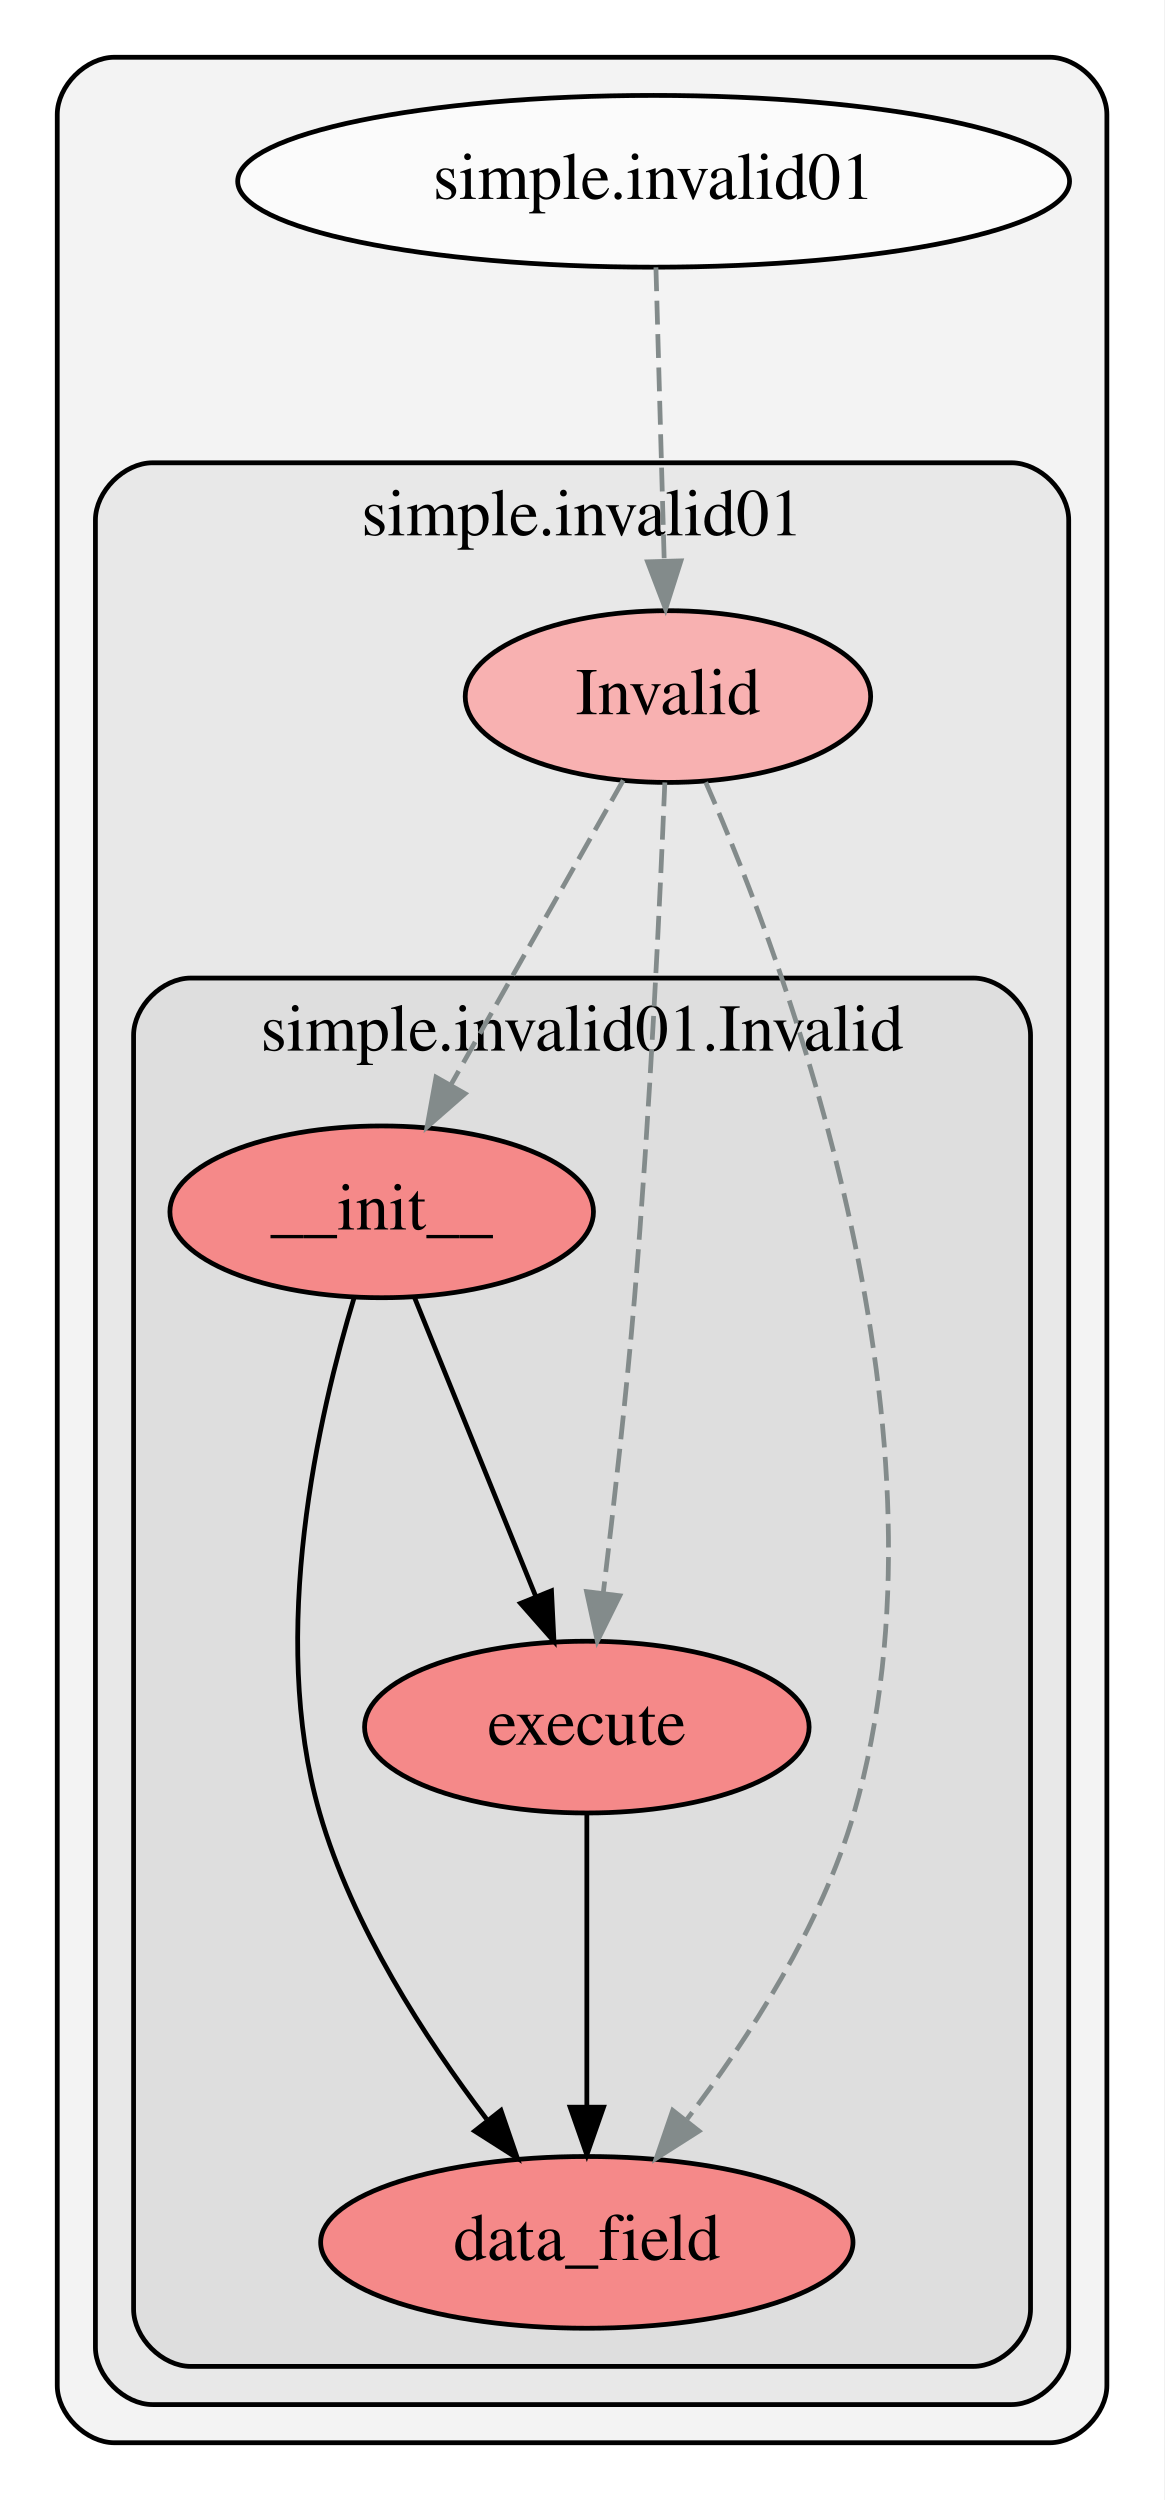
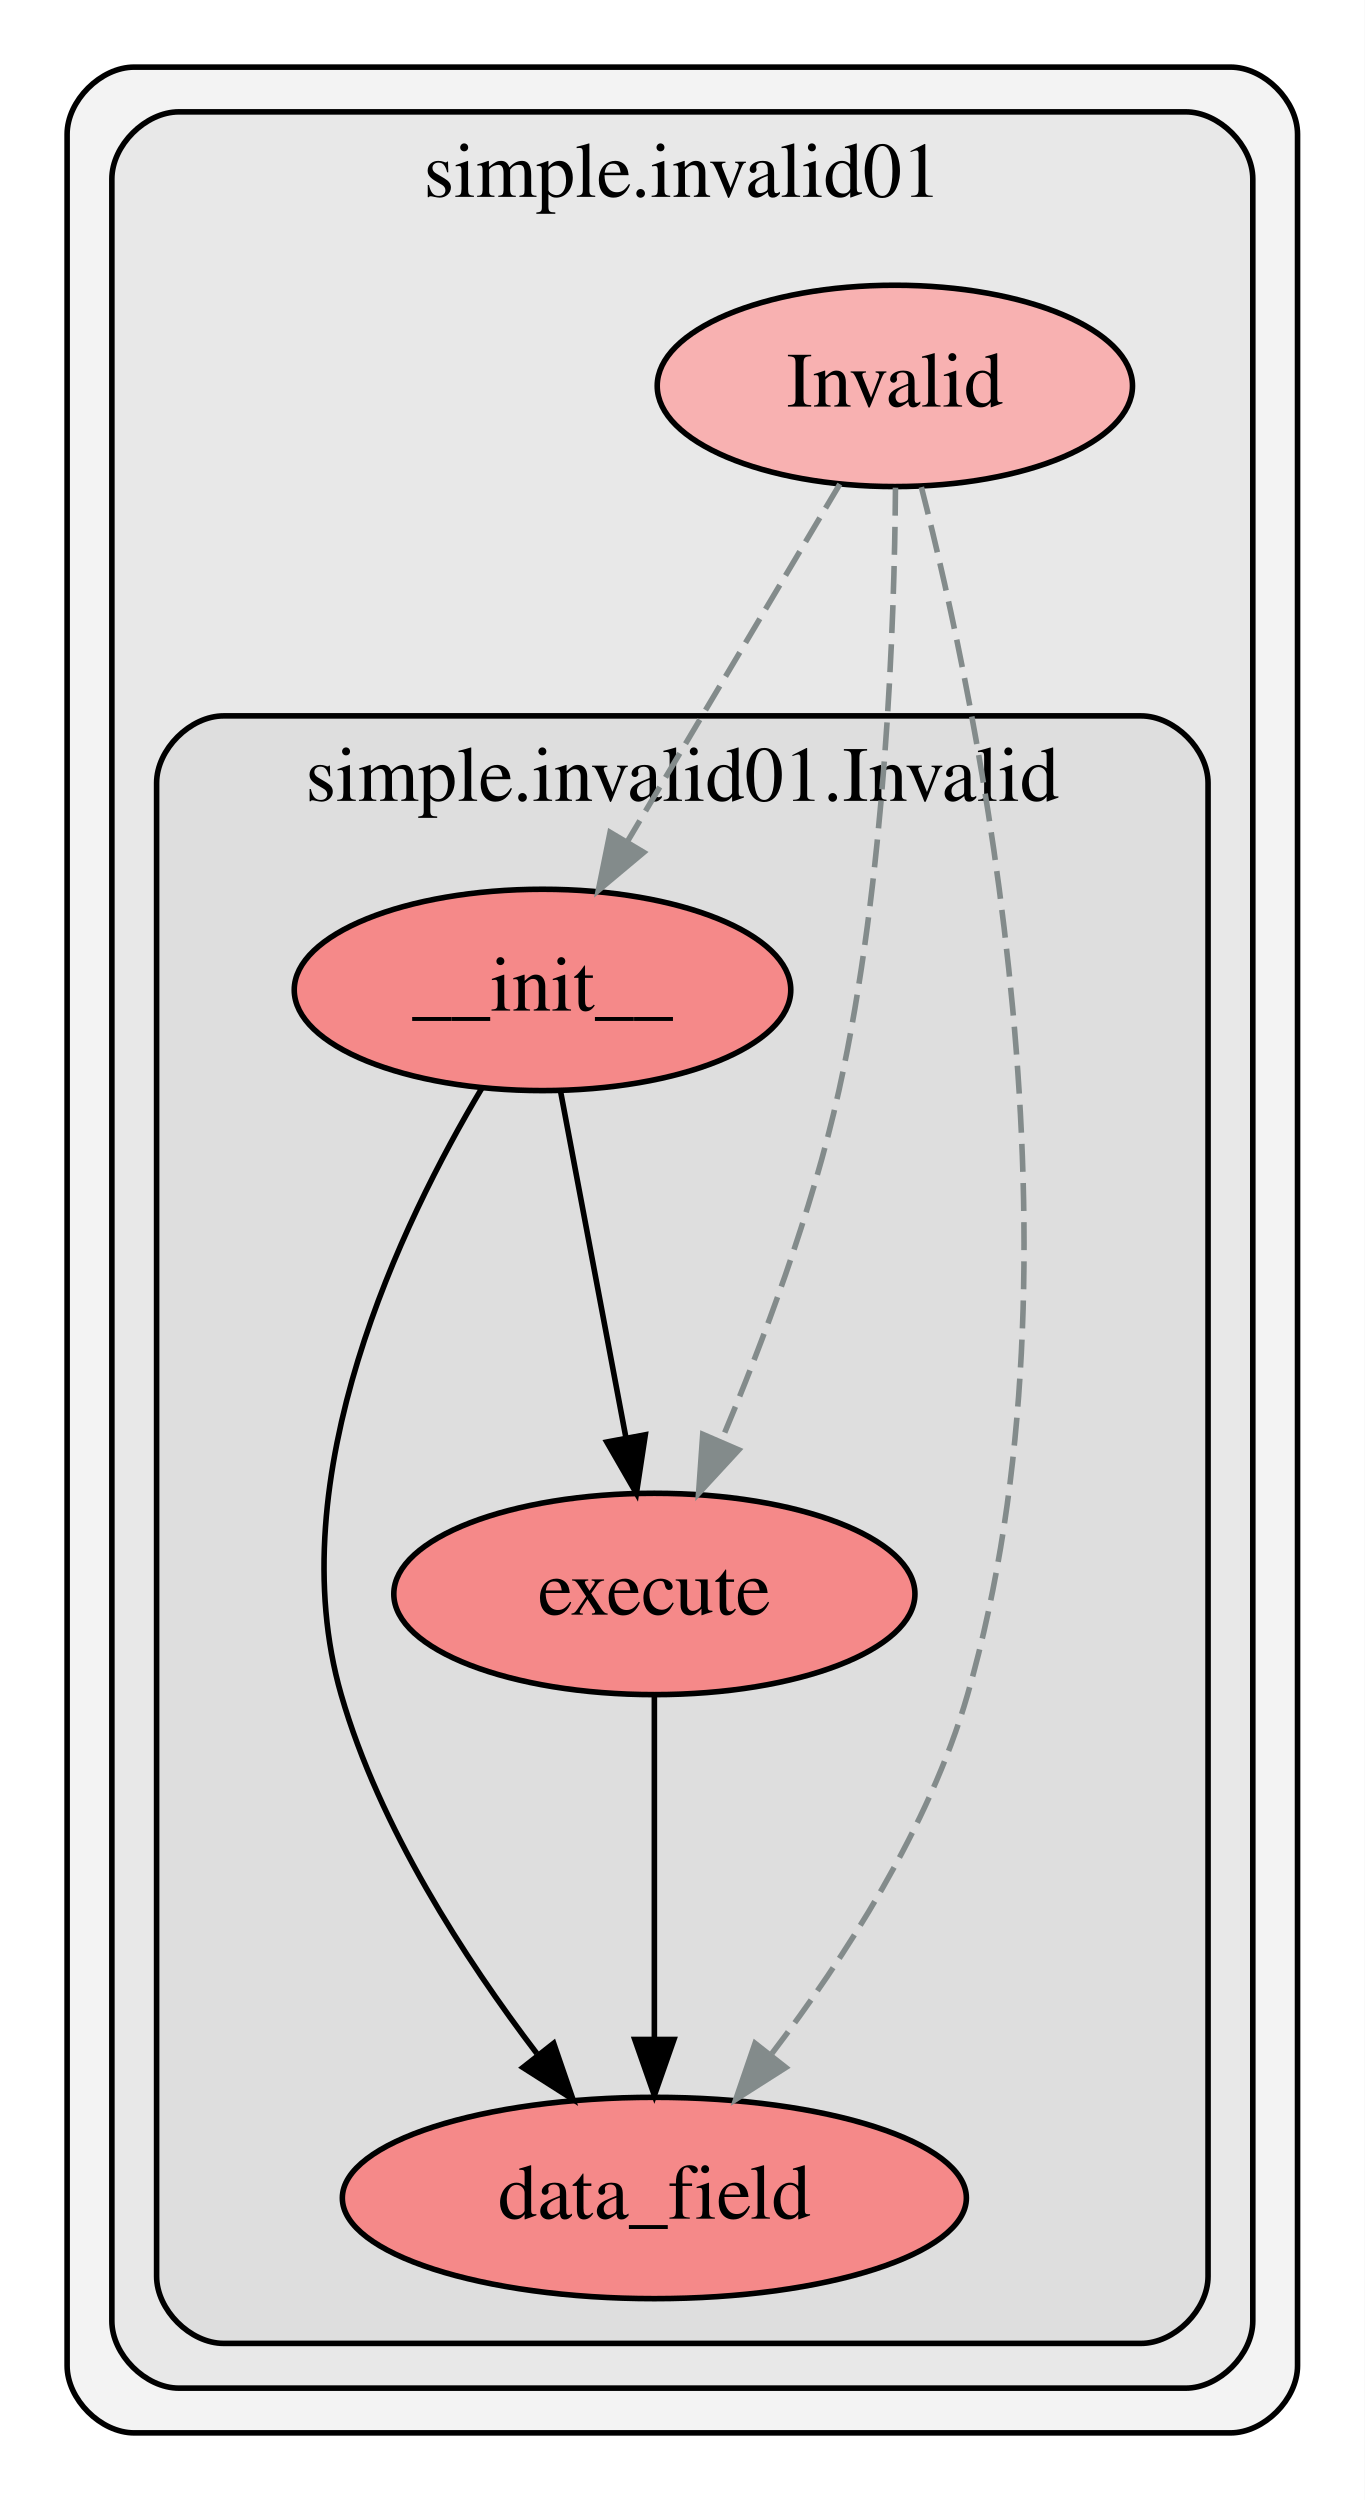
- <svg xmlns="http://www.w3.org/2000/svg" width="244pt" height="524pt" viewBox="0.00 0.00 244.00 524.00">
-   <g id="graph0" class="graph" transform="scale(1 1) rotate(0) translate(4 520)">
-     <polygon fill="white" stroke="transparent" points="-4,4 -4,-520 240,-520 240,4 -4,4" />
+ <svg xmlns="http://www.w3.org/2000/svg" width="244pt" height="447pt" viewBox="0.00 0.00 244.00 447.00">
+   <g id="graph0" class="graph" transform="scale(1 1) rotate(0) translate(4 443)">
+     <polygon fill="white" stroke="transparent" points="-4,4 -4,-443 240,-443 240,4 -4,4" />
    <g id="clust1" class="cluster">
-       <path fill="#808080" fill-opacity="0.094" stroke="black" d="M20,-8C20,-8 216,-8 216,-8 222,-8 228,-14 228,-20 228,-20 228,-496 228,-496 228,-502 222,-508 216,-508 216,-508 20,-508 20,-508 14,-508 8,-502 8,-496 8,-496 8,-20 8,-20 8,-14 14,-8 20,-8" />
+       <path fill="#808080" fill-opacity="0.094" stroke="black" d="M20,-8C20,-8 216,-8 216,-8 222,-8 228,-14 228,-20 228,-20 228,-419 228,-419 228,-425 222,-431 216,-431 216,-431 20,-431 20,-431 14,-431 8,-425 8,-419 8,-419 8,-20 8,-20 8,-14 14,-8 20,-8" />
    </g>
    <g id="clust2" class="cluster">
      <path fill="#808080" fill-opacity="0.094" stroke="black" d="M28,-16C28,-16 208,-16 208,-16 214,-16 220,-22 220,-28 220,-28 220,-411 220,-411 220,-417 214,-423 208,-423 208,-423 28,-423 28,-423 22,-423 16,-417 16,-411 16,-411 16,-28 16,-28 16,-22 22,-16 28,-16" />
      <text text-anchor="middle" x="118" y="-407.8" font-family="Times,serif" font-size="14.00">simple.invalid01</text>
    </g>
    <g id="clust3" class="cluster">
      <path fill="#808080" fill-opacity="0.094" stroke="black" d="M36,-24C36,-24 200,-24 200,-24 206,-24 212,-30 212,-36 212,-36 212,-303 212,-303 212,-309 206,-315 200,-315 200,-315 36,-315 36,-315 30,-315 24,-309 24,-303 24,-303 24,-36 24,-36 24,-30 30,-24 36,-24" />
      <text text-anchor="middle" x="118" y="-299.8" font-family="Times,serif" font-size="14.00">simple.invalid01.Invalid</text>
    </g>
    <g id="node1" class="node">
-       <ellipse fill="#ffffff" fill-opacity="0.698" stroke="black" cx="133" cy="-482" rx="87.18" ry="18" />
-       <text text-anchor="middle" x="133" y="-478.3" font-family="Times,serif" font-size="14.00" fill="#000000">simple.invalid01</text>
+       <ellipse fill="#ff9999" fill-opacity="0.698" stroke="black" cx="156" cy="-374" rx="42.49" ry="18" />
+       <text text-anchor="middle" x="156" y="-370.3" font-family="Times,serif" font-size="14.00" fill="#000000">Invalid</text>
    </g>
    <g id="node2" class="node">
-       <ellipse fill="#ff9999" fill-opacity="0.698" stroke="black" cx="136" cy="-374" rx="42.49" ry="18" />
-       <text text-anchor="middle" x="136" y="-370.3" font-family="Times,serif" font-size="14.00" fill="#000000">Invalid</text>
+       <ellipse fill="#ff6565" fill-opacity="0.698" stroke="black" cx="93" cy="-266" rx="44.39" ry="18" />
+       <text text-anchor="middle" x="93" y="-262.3" font-family="Times,serif" font-size="14.00" fill="#000000">__init__</text>
    </g>
    <g id="edge1" class="edge">
-       <path fill="none" stroke="#838b8b" stroke-dasharray="5,2" d="M133.48,-463.97C133.95,-447.38 134.67,-421.88 135.22,-402.43" />
-       <polygon fill="#838b8b" stroke="#838b8b" points="138.72,-402.44 135.51,-392.34 131.73,-402.24 138.72,-402.44" />
+       <path fill="none" stroke="#838b8b" stroke-dasharray="5,2" d="M146.16,-356.44C136,-339.35 120.02,-312.46 108.23,-292.62" />
+       <polygon fill="#838b8b" stroke="#838b8b" points="111.1,-290.6 102.98,-283.8 105.08,-294.18 111.1,-290.6" />
    </g>
    <g id="node3" class="node">
-       <ellipse fill="#ff6565" fill-opacity="0.698" stroke="black" cx="76" cy="-266" rx="44.39" ry="18" />
-       <text text-anchor="middle" x="76" y="-262.3" font-family="Times,serif" font-size="14.00" fill="#000000">__init__</text>
+       <ellipse fill="#ff6565" fill-opacity="0.698" stroke="black" cx="113" cy="-50" rx="55.79" ry="18" />
+       <text text-anchor="middle" x="113" y="-46.3" font-family="Times,serif" font-size="14.00" fill="#000000">data_field</text>
+     </g>
+     <g id="edge3" class="edge">
+       <path fill="none" stroke="#838b8b" stroke-dasharray="5,2" d="M160.74,-355.9C170.79,-316.77 191.51,-218.05 169,-140 162.15,-116.25 146.88,-92.73 134.01,-75.83" />
+       <polygon fill="#838b8b" stroke="#838b8b" points="136.5,-73.33 127.56,-67.64 131,-77.66 136.5,-73.33" />
+     </g>
+     <g id="node4" class="node">
+       <ellipse fill="#ff6565" fill-opacity="0.698" stroke="black" cx="113" cy="-158" rx="46.59" ry="18" />
+       <text text-anchor="middle" x="113" y="-154.3" font-family="Times,serif" font-size="14.00" fill="#000000">execute</text>
    </g>
    <g id="edge2" class="edge">
-       <path fill="none" stroke="#838b8b" stroke-dasharray="5,2" d="M126.62,-356.44C116.95,-339.35 101.73,-312.46 90.5,-292.62" />
-       <polygon fill="#838b8b" stroke="#838b8b" points="93.48,-290.77 85.51,-283.8 87.39,-294.22 93.48,-290.77" />
-     </g>
-     <g id="node4" class="node">
-       <ellipse fill="#ff6565" fill-opacity="0.698" stroke="black" cx="119" cy="-50" rx="55.79" ry="18" />
-       <text text-anchor="middle" x="119" y="-46.3" font-family="Times,serif" font-size="14.00" fill="#000000">data_field</text>
+       <path fill="none" stroke="#838b8b" stroke-dasharray="5,2" d="M156.11,-355.8C155.93,-331.49 154.36,-285.84 146,-248 141.22,-226.34 132.34,-202.86 125,-185.45" />
+       <polygon fill="#838b8b" stroke="#838b8b" points="128.08,-183.76 120.9,-175.97 121.65,-186.54 128.08,-183.76" />
    </g>
    <g id="edge4" class="edge">
-       <path fill="none" stroke="#838b8b" stroke-dasharray="5,2" d="M143.92,-356.04C160.96,-317.18 197.79,-219.01 175,-140 168.15,-116.25 152.88,-92.73 140.01,-75.83" />
-       <polygon fill="#838b8b" stroke="#838b8b" points="142.5,-73.33 133.56,-67.64 137,-77.66 142.5,-73.33" />
-     </g>
-     <g id="node5" class="node">
-       <ellipse fill="#ff6565" fill-opacity="0.698" stroke="black" cx="119" cy="-158" rx="46.59" ry="18" />
-       <text text-anchor="middle" x="119" y="-154.3" font-family="Times,serif" font-size="14.00" fill="#000000">execute</text>
-     </g>
-     <g id="edge3" class="edge">
-       <path fill="none" stroke="#838b8b" stroke-dasharray="5,2" d="M135.35,-356C134.36,-331.93 132.24,-286.55 129,-248 127.25,-227.21 124.59,-203.77 122.45,-186.17" />
-       <polygon fill="#838b8b" stroke="#838b8b" points="125.9,-185.53 121.2,-176.03 118.95,-186.39 125.9,-185.53" />
+       <path fill="none" stroke="#000000" d="M82.15,-248.42C67.86,-224.48 45.8,-178.84 57,-140 63.85,-116.25 79.12,-92.73 91.99,-75.83" />
+       <polygon fill="#000000" stroke="#000000" points="95,-77.66 98.44,-67.64 89.5,-73.33 95,-77.66" />
    </g>
    <g id="edge5" class="edge">
-       <path fill="none" stroke="#000000" d="M70.24,-248.06C62.84,-223.69 52.18,-177.53 63,-140 69.85,-116.25 85.12,-92.73 97.99,-75.83" />
-       <polygon fill="#000000" stroke="#000000" points="101,-77.66 104.44,-67.64 95.5,-73.33 101,-77.66" />
+       <path fill="none" stroke="#000000" d="M96.21,-247.97C99.36,-231.28 104.21,-205.58 107.89,-186.08" />
+       <polygon fill="#000000" stroke="#000000" points="111.38,-186.46 109.79,-175.99 104.5,-185.17 111.38,-186.46" />
    </g>
    <g id="edge6" class="edge">
-       <path fill="none" stroke="#000000" d="M82.91,-247.97C89.77,-231.05 100.4,-204.86 108.34,-185.28" />
-       <polygon fill="#000000" stroke="#000000" points="111.59,-186.57 112.11,-175.99 105.11,-183.94 111.59,-186.57" />
-     </g>
-     <g id="edge7" class="edge">
-       <path fill="none" stroke="#000000" d="M119,-139.97C119,-123.38 119,-97.88 119,-78.43" />
-       <polygon fill="#000000" stroke="#000000" points="122.5,-78.34 119,-68.34 115.5,-78.34 122.5,-78.34" />
+       <path fill="none" stroke="#000000" d="M113,-139.97C113,-123.38 113,-97.88 113,-78.43" />
+       <polygon fill="#000000" stroke="#000000" points="116.5,-78.34 113,-68.34 109.5,-78.34 116.5,-78.34" />
    </g>
  </g>
</svg>
